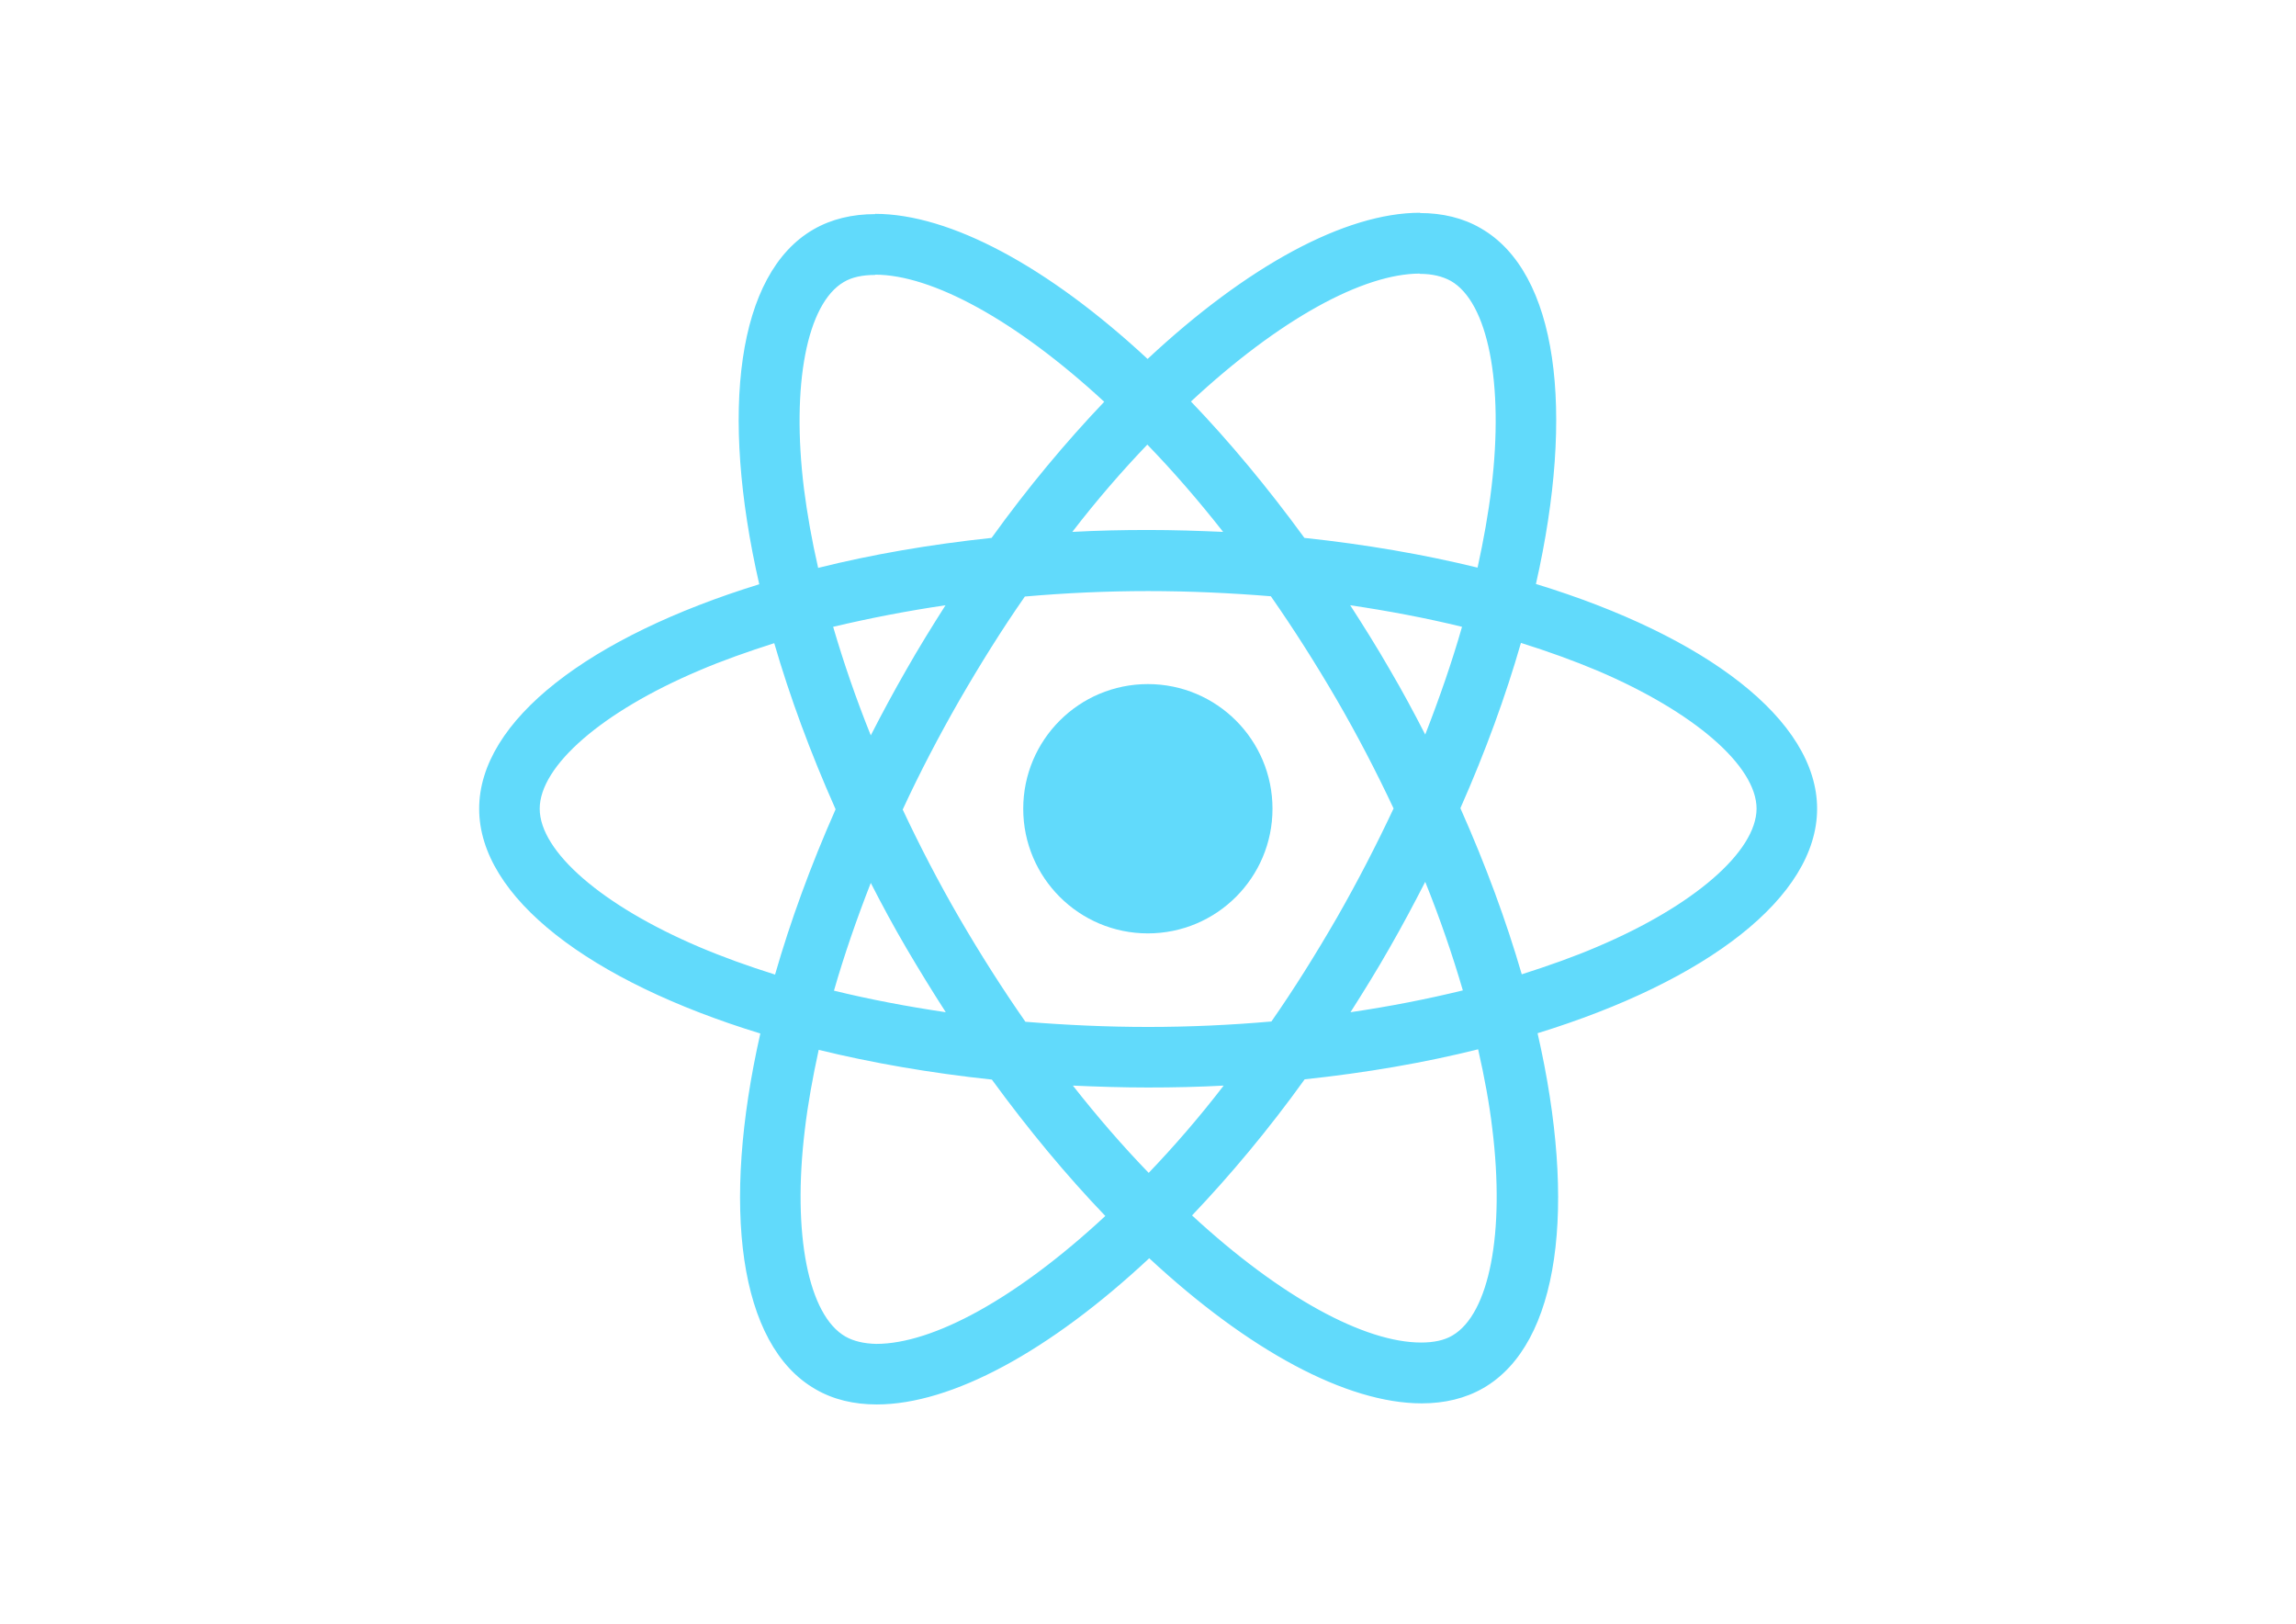
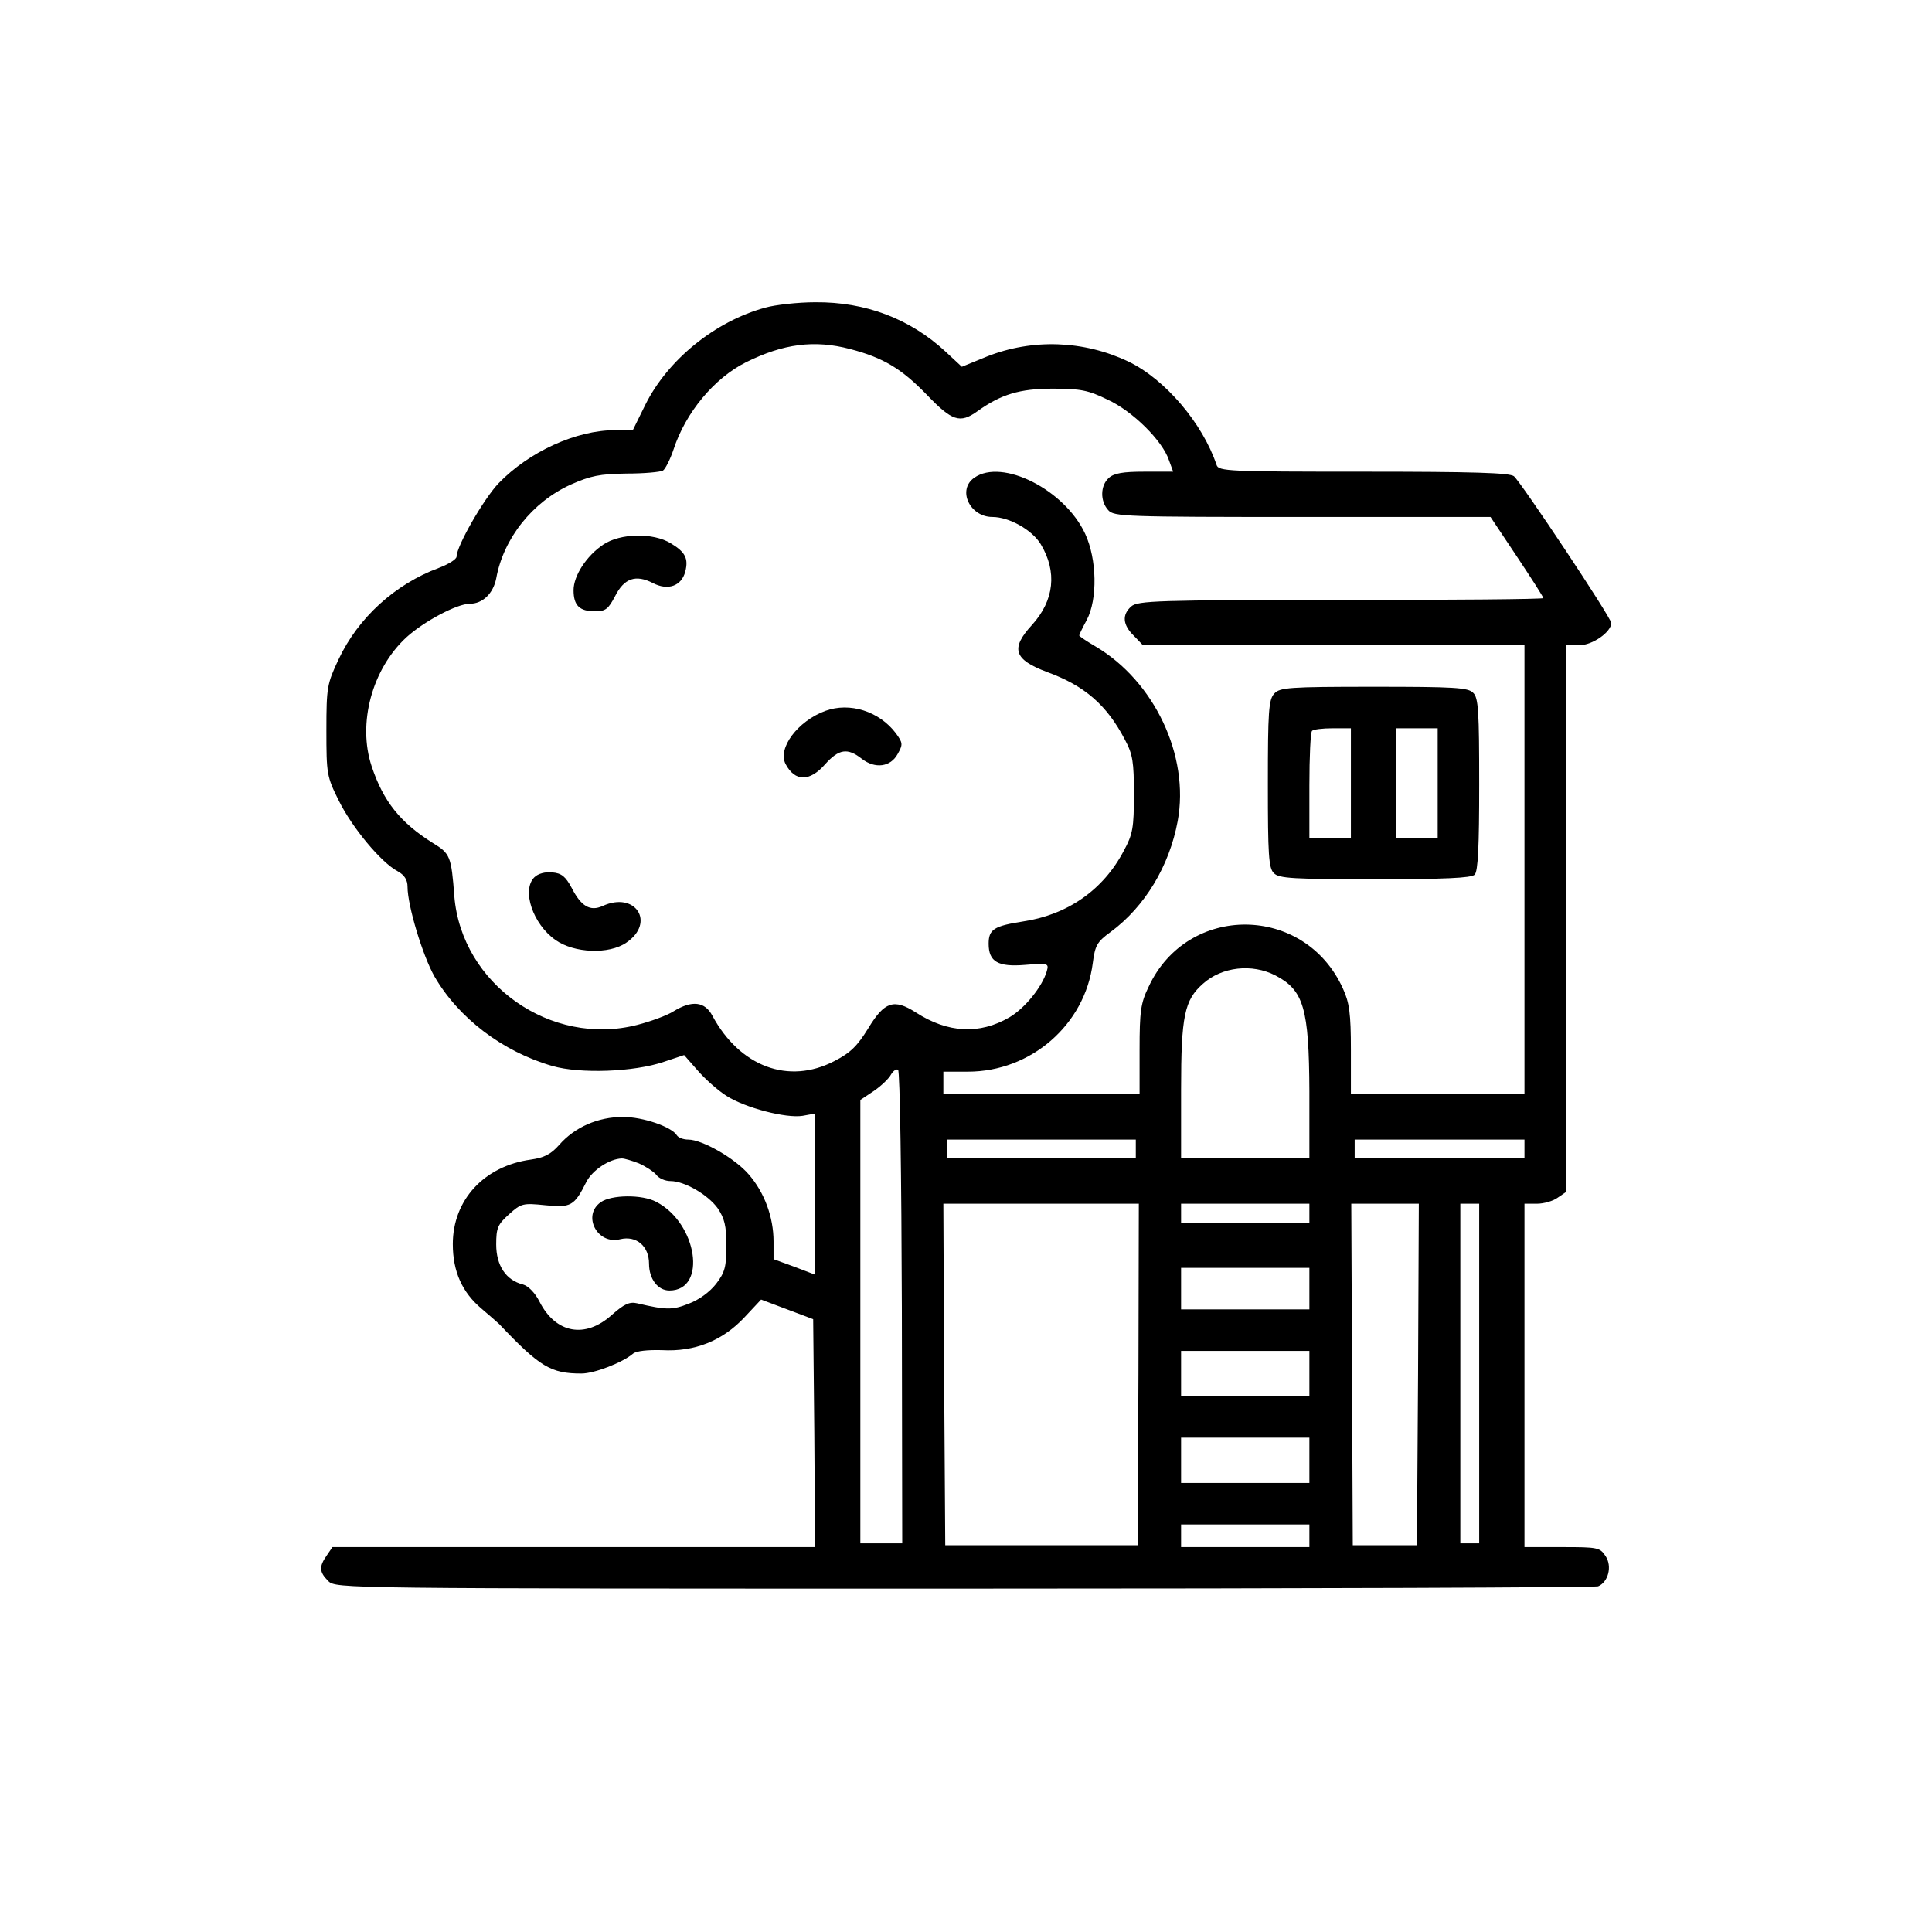
- <svg xmlns="http://www.w3.org/2000/svg" viewBox="0 0 841.9 595.3">
-   <g fill="#61DAFB">
-     <path d="M666.3 296.5c0-32.5-40.7-63.3-103.1-82.4 14.4-63.6 8-114.2-20.2-130.4-6.5-3.8-14.1-5.6-22.4-5.6v22.3c4.6 0 8.3.9 11.4 2.6 13.6 7.8 19.5 37.5 14.9 75.7-1.1 9.4-2.9 19.3-5.1 29.4-19.6-4.8-41-8.5-63.5-10.9-13.5-18.5-27.5-35.3-41.6-50 32.6-30.3 63.2-46.9 84-46.9V78c-27.5 0-63.5 19.6-99.9 53.6-36.4-33.8-72.4-53.2-99.9-53.2v22.3c20.7 0 51.4 16.5 84 46.6-14 14.7-28 31.4-41.3 49.9-22.6 2.4-44 6.1-63.6 11-2.3-10-4-19.7-5.2-29-4.7-38.2 1.1-67.9 14.6-75.8 3-1.8 6.9-2.6 11.5-2.6V78.5c-8.4 0-16 1.8-22.6 5.6-28.1 16.2-34.4 66.7-19.9 130.1-62.2 19.2-102.7 49.9-102.7 82.3 0 32.5 40.7 63.3 103.1 82.4-14.4 63.6-8 114.2 20.2 130.4 6.5 3.8 14.1 5.6 22.5 5.6 27.5 0 63.5-19.6 99.9-53.6 36.4 33.8 72.4 53.2 99.9 53.2 8.4 0 16-1.8 22.6-5.6 28.1-16.2 34.4-66.7 19.9-130.1 62-19.1 102.5-49.9 102.5-82.3zm-130.2-66.7c-3.7 12.9-8.3 26.2-13.5 39.5-4.1-8-8.4-16-13.1-24-4.6-8-9.5-15.8-14.4-23.4 14.2 2.1 27.9 4.7 41 7.9zm-45.8 106.5c-7.8 13.5-15.8 26.3-24.1 38.2-14.9 1.3-30 2-45.2 2-15.1 0-30.2-.7-45-1.9-8.3-11.9-16.4-24.6-24.2-38-7.6-13.1-14.5-26.4-20.8-39.8 6.2-13.4 13.2-26.8 20.7-39.9 7.8-13.5 15.8-26.3 24.1-38.2 14.9-1.3 30-2 45.2-2 15.1 0 30.2.7 45 1.9 8.3 11.9 16.4 24.6 24.2 38 7.6 13.1 14.5 26.4 20.8 39.8-6.3 13.4-13.2 26.8-20.7 39.9zm32.3-13c5.4 13.4 10 26.8 13.8 39.8-13.1 3.2-26.9 5.9-41.2 8 4.9-7.7 9.8-15.6 14.4-23.7 4.6-8 8.9-16.1 13-24.1zM421.2 430c-9.3-9.6-18.6-20.3-27.8-32 9 .4 18.2.7 27.5.7 9.4 0 18.7-.2 27.8-.7-9 11.7-18.3 22.4-27.5 32zm-74.4-58.9c-14.2-2.1-27.9-4.7-41-7.9 3.7-12.9 8.3-26.2 13.5-39.5 4.1 8 8.4 16 13.1 24 4.7 8 9.5 15.8 14.4 23.4zM420.7 163c9.3 9.6 18.6 20.3 27.8 32-9-.4-18.2-.7-27.5-.7-9.4 0-18.7.2-27.8.7 9-11.7 18.3-22.4 27.5-32zm-74 58.9c-4.9 7.7-9.8 15.6-14.4 23.7-4.6 8-8.9 16-13 24-5.4-13.4-10-26.8-13.8-39.8 13.1-3.1 26.9-5.8 41.2-7.9zm-90.5 125.2c-35.4-15.1-58.3-34.9-58.3-50.6 0-15.7 22.9-35.6 58.3-50.6 8.6-3.7 18-7 27.7-10.1 5.7 19.6 13.2 40 22.5 60.9-9.2 20.8-16.6 41.1-22.2 60.6-9.9-3.1-19.3-6.5-28-10.2zM310 490c-13.6-7.8-19.5-37.5-14.9-75.7 1.1-9.4 2.9-19.3 5.1-29.4 19.6 4.8 41 8.5 63.5 10.9 13.5 18.5 27.5 35.3 41.6 50-32.6 30.3-63.2 46.9-84 46.9-4.5-.1-8.3-1-11.3-2.7zm237.2-76.2c4.7 38.2-1.1 67.9-14.6 75.8-3 1.8-6.9 2.6-11.5 2.6-20.7 0-51.4-16.5-84-46.6 14-14.7 28-31.4 41.3-49.9 22.6-2.4 44-6.1 63.6-11 2.3 10.1 4.1 19.8 5.2 29.1zm38.5-66.7c-8.6 3.7-18 7-27.7 10.1-5.7-19.6-13.2-40-22.5-60.9 9.2-20.8 16.6-41.1 22.2-60.6 9.9 3.1 19.3 6.5 28.1 10.2 35.4 15.1 58.3 34.9 58.3 50.6-.1 15.7-23 35.6-58.4 50.6zM320.8 78.4z" />
-     <circle cx="420.9" cy="296.5" r="45.7" />
-     <path d="M520.5 78.1z" />
+ <svg xmlns="http://www.w3.org/2000/svg" version="1.0" width="512pt" height="512pt" viewBox="0 0 512 512" preserveAspectRatio="xMidYMid meet">
+   <g transform="translate(0,512) scale(0.1,-0.1)" fill="#000000" stroke="none">
+     <path d="M2029 4305 c-134 -36 -260 -139 -319 -258 l-33 -67 -47 0 c-103 0 -228 -57 -309 -141 -39 -41 -111 -166 -111 -194 0 -7 -21 -20 -47 -30 -116 -43 -214 -132 -266 -243 -30 -64 -32 -73 -32 -187 0 -116 1 -123 33 -187 35 -71 112 -164 156 -187 18 -10 26 -23 26 -41 0 -50 40 -182 71 -237 64 -111 181 -200 313 -238 73 -21 216 -16 295 11 l54 18 36 -41 c20 -23 54 -53 76 -67 50 -32 158 -60 202 -53 l33 6 0 -213 0 -214 -55 21 -55 20 0 47 c0 64 -24 130 -66 178 -36 42 -123 92 -160 92 -13 0 -26 5 -30 11 -14 23 -90 49 -143 49 -66 0 -128 -27 -169 -74 -22 -25 -40 -34 -75 -39 -124 -17 -207 -107 -207 -224 0 -73 25 -128 76 -171 21 -18 43 -37 47 -41 108 -114 137 -131 218 -131 34 0 109 29 137 53 9 7 39 10 76 9 87 -5 161 25 219 87 l44 47 69 -26 69 -26 3 -302 2 -302 -639 0 -640 0 -15 -22 c-21 -30 -20 -44 4 -68 20 -20 33 -20 1684 -20 915 0 1672 3 1681 6 27 11 38 53 20 80 -15 23 -21 24 -115 24 l-100 0 0 455 0 455 33 0 c18 0 43 7 55 16 l22 15 0 725 0 724 35 0 c35 0 85 35 85 59 0 14 -239 373 -258 389 -12 9 -108 12 -399 12 -357 0 -384 1 -389 18 -37 110 -136 227 -234 274 -118 56 -254 61 -375 13 l-66 -27 -43 40 c-95 88 -213 132 -345 131 -47 0 -107 -7 -132 -14z m224 -110 c88 -23 136 -52 203 -121 67 -70 88 -77 134 -44 63 45 112 60 200 60 73 0 94 -4 145 -29 66 -30 146 -109 163 -161 l11 -30 -76 0 c-57 0 -81 -4 -95 -17 -22 -20 -23 -61 -1 -85 15 -17 44 -18 514 -18 l499 0 70 -105 c38 -57 70 -107 70 -110 0 -3 -242 -5 -537 -5 -485 0 -538 -2 -555 -17 -25 -22 -23 -49 7 -78 l24 -25 506 0 505 0 0 -595 0 -595 -230 0 -230 0 0 118 c0 96 -4 125 -21 162 -101 224 -412 227 -515 5 -21 -43 -24 -65 -24 -167 l0 -118 -260 0 -260 0 0 30 0 30 65 0 c167 0 310 124 331 288 6 46 11 56 47 82 91 67 156 175 178 294 32 173 -62 371 -218 463 -24 14 -43 27 -43 29 0 2 9 21 20 41 29 55 27 161 -4 228 -54 117 -220 201 -294 149 -46 -32 -12 -104 48 -104 44 0 105 -34 128 -72 44 -73 36 -149 -23 -214 -58 -63 -48 -92 40 -125 99 -36 158 -87 206 -179 21 -39 24 -59 24 -145 0 -89 -3 -106 -27 -150 -54 -103 -148 -169 -267 -187 -77 -12 -91 -21 -91 -59 0 -48 25 -62 97 -56 61 5 63 4 57 -17 -12 -41 -58 -98 -99 -122 -79 -46 -163 -42 -248 13 -58 37 -83 29 -126 -42 -29 -47 -47 -65 -90 -87 -121 -63 -250 -15 -323 120 -20 38 -54 42 -103 12 -17 -11 -61 -27 -96 -36 -229 -59 -466 108 -485 341 -8 106 -11 113 -57 141 -86 54 -131 110 -162 203 -38 114 1 258 92 342 46 42 134 89 168 89 34 0 62 27 70 67 19 106 96 203 198 249 52 23 76 28 147 29 47 0 90 4 97 8 6 4 19 29 28 56 32 98 108 189 192 231 99 49 181 60 276 35z m1127 -1660 c75 -39 89 -87 90 -307 l0 -178 -170 0 -170 0 0 183 c0 195 9 237 58 280 50 45 130 54 192 22z m-990 -880 l1 -625 -56 0 -55 0 0 588 0 587 36 24 c19 13 40 33 45 43 6 10 14 16 19 13 5 -3 9 -283 10 -630z m620 420 l0 -25 -250 0 -250 0 0 25 0 25 250 0 250 0 0 -25z m1030 0 l0 -25 -225 0 -225 0 0 25 0 25 225 0 225 0 0 -25z m-2347 -38 c18 -8 38 -21 46 -30 7 -10 24 -17 38 -17 37 0 99 -36 125 -72 18 -27 23 -46 23 -99 0 -56 -4 -71 -27 -101 -17 -22 -46 -43 -73 -53 -43 -17 -59 -17 -136 1 -21 5 -35 -2 -68 -31 -70 -63 -148 -49 -191 35 -12 24 -30 42 -44 46 -45 11 -71 50 -71 106 0 44 4 53 34 80 32 29 37 30 96 24 68 -7 77 -2 109 62 16 31 61 61 94 62 7 0 27 -6 45 -13z m1324 -559 l-2 -453 -255 0 -255 0 -3 453 -2 452 259 0 259 0 -1 -452z m453 427 l0 -25 -170 0 -170 0 0 25 0 25 170 0 170 0 0 -25z m288 -427 l-3 -453 -85 0 -85 0 -2 453 -2 452 90 0 89 0 -2 -452z m162 2 l0 -450 -25 0 -25 0 0 450 0 450 25 0 25 0 0 -450z m-450 225 l0 -55 -170 0 -170 0 0 55 0 55 170 0 170 0 0 -55z m0 -225 l0 -60 -170 0 -170 0 0 60 0 60 170 0 170 0 0 -60z m0 -230 l0 -60 -170 0 -170 0 0 60 0 60 170 0 170 0 0 -60z m0 -200 l0 -30 -170 0 -170 0 0 30 0 30 170 0 170 0 0 -30z" />
+     <path d="M1599 3677 c-45 -30 -79 -83 -79 -121 0 -41 16 -56 57 -56 28 0 35 6 53 40 24 48 55 58 100 35 40 -21 76 -8 86 30 9 35 0 52 -38 75 -47 29 -134 27 -179 -3z" />
+     <path d="M3377 3282 c-15 -16 -17 -48 -17 -240 0 -187 2 -223 16 -236 13 -14 52 -16 268 -16 183 0 255 3 264 12 9 9 12 76 12 239 0 194 -2 230 -16 243 -13 14 -51 16 -263 16 -227 0 -249 -2 -264 -18z m203 -237 l0 -145 -55 0 -55 0 0 138 c0 76 3 142 7 145 3 4 28 7 55 7 l48 0 0 -145z m230 0 l0 -145 -55 0 -55 0 0 145 0 145 55 0 55 0 0 -145z" />
+     <path d="M2187 3236 c-73 -27 -127 -99 -105 -141 25 -47 64 -47 105 0 36 40 59 44 97 14 35 -27 76 -22 95 13 14 25 14 29 -5 55 -44 58 -122 83 -187 59z" />
+     <path d="M1416 2795 c-34 -34 -4 -124 56 -166 49 -35 142 -39 188 -7 78 53 24 137 -63 97 -33 -15 -57 -1 -82 48 -16 30 -27 39 -51 41 -19 2 -38 -3 -48 -13z" />
+     <path d="M1592 1934 c-50 -35 -9 -114 52 -98 42 10 76 -18 76 -65 0 -40 23 -71 54 -71 101 0 74 179 -35 235 -37 20 -119 19 -147 -1z" />
  </g>
</svg>
